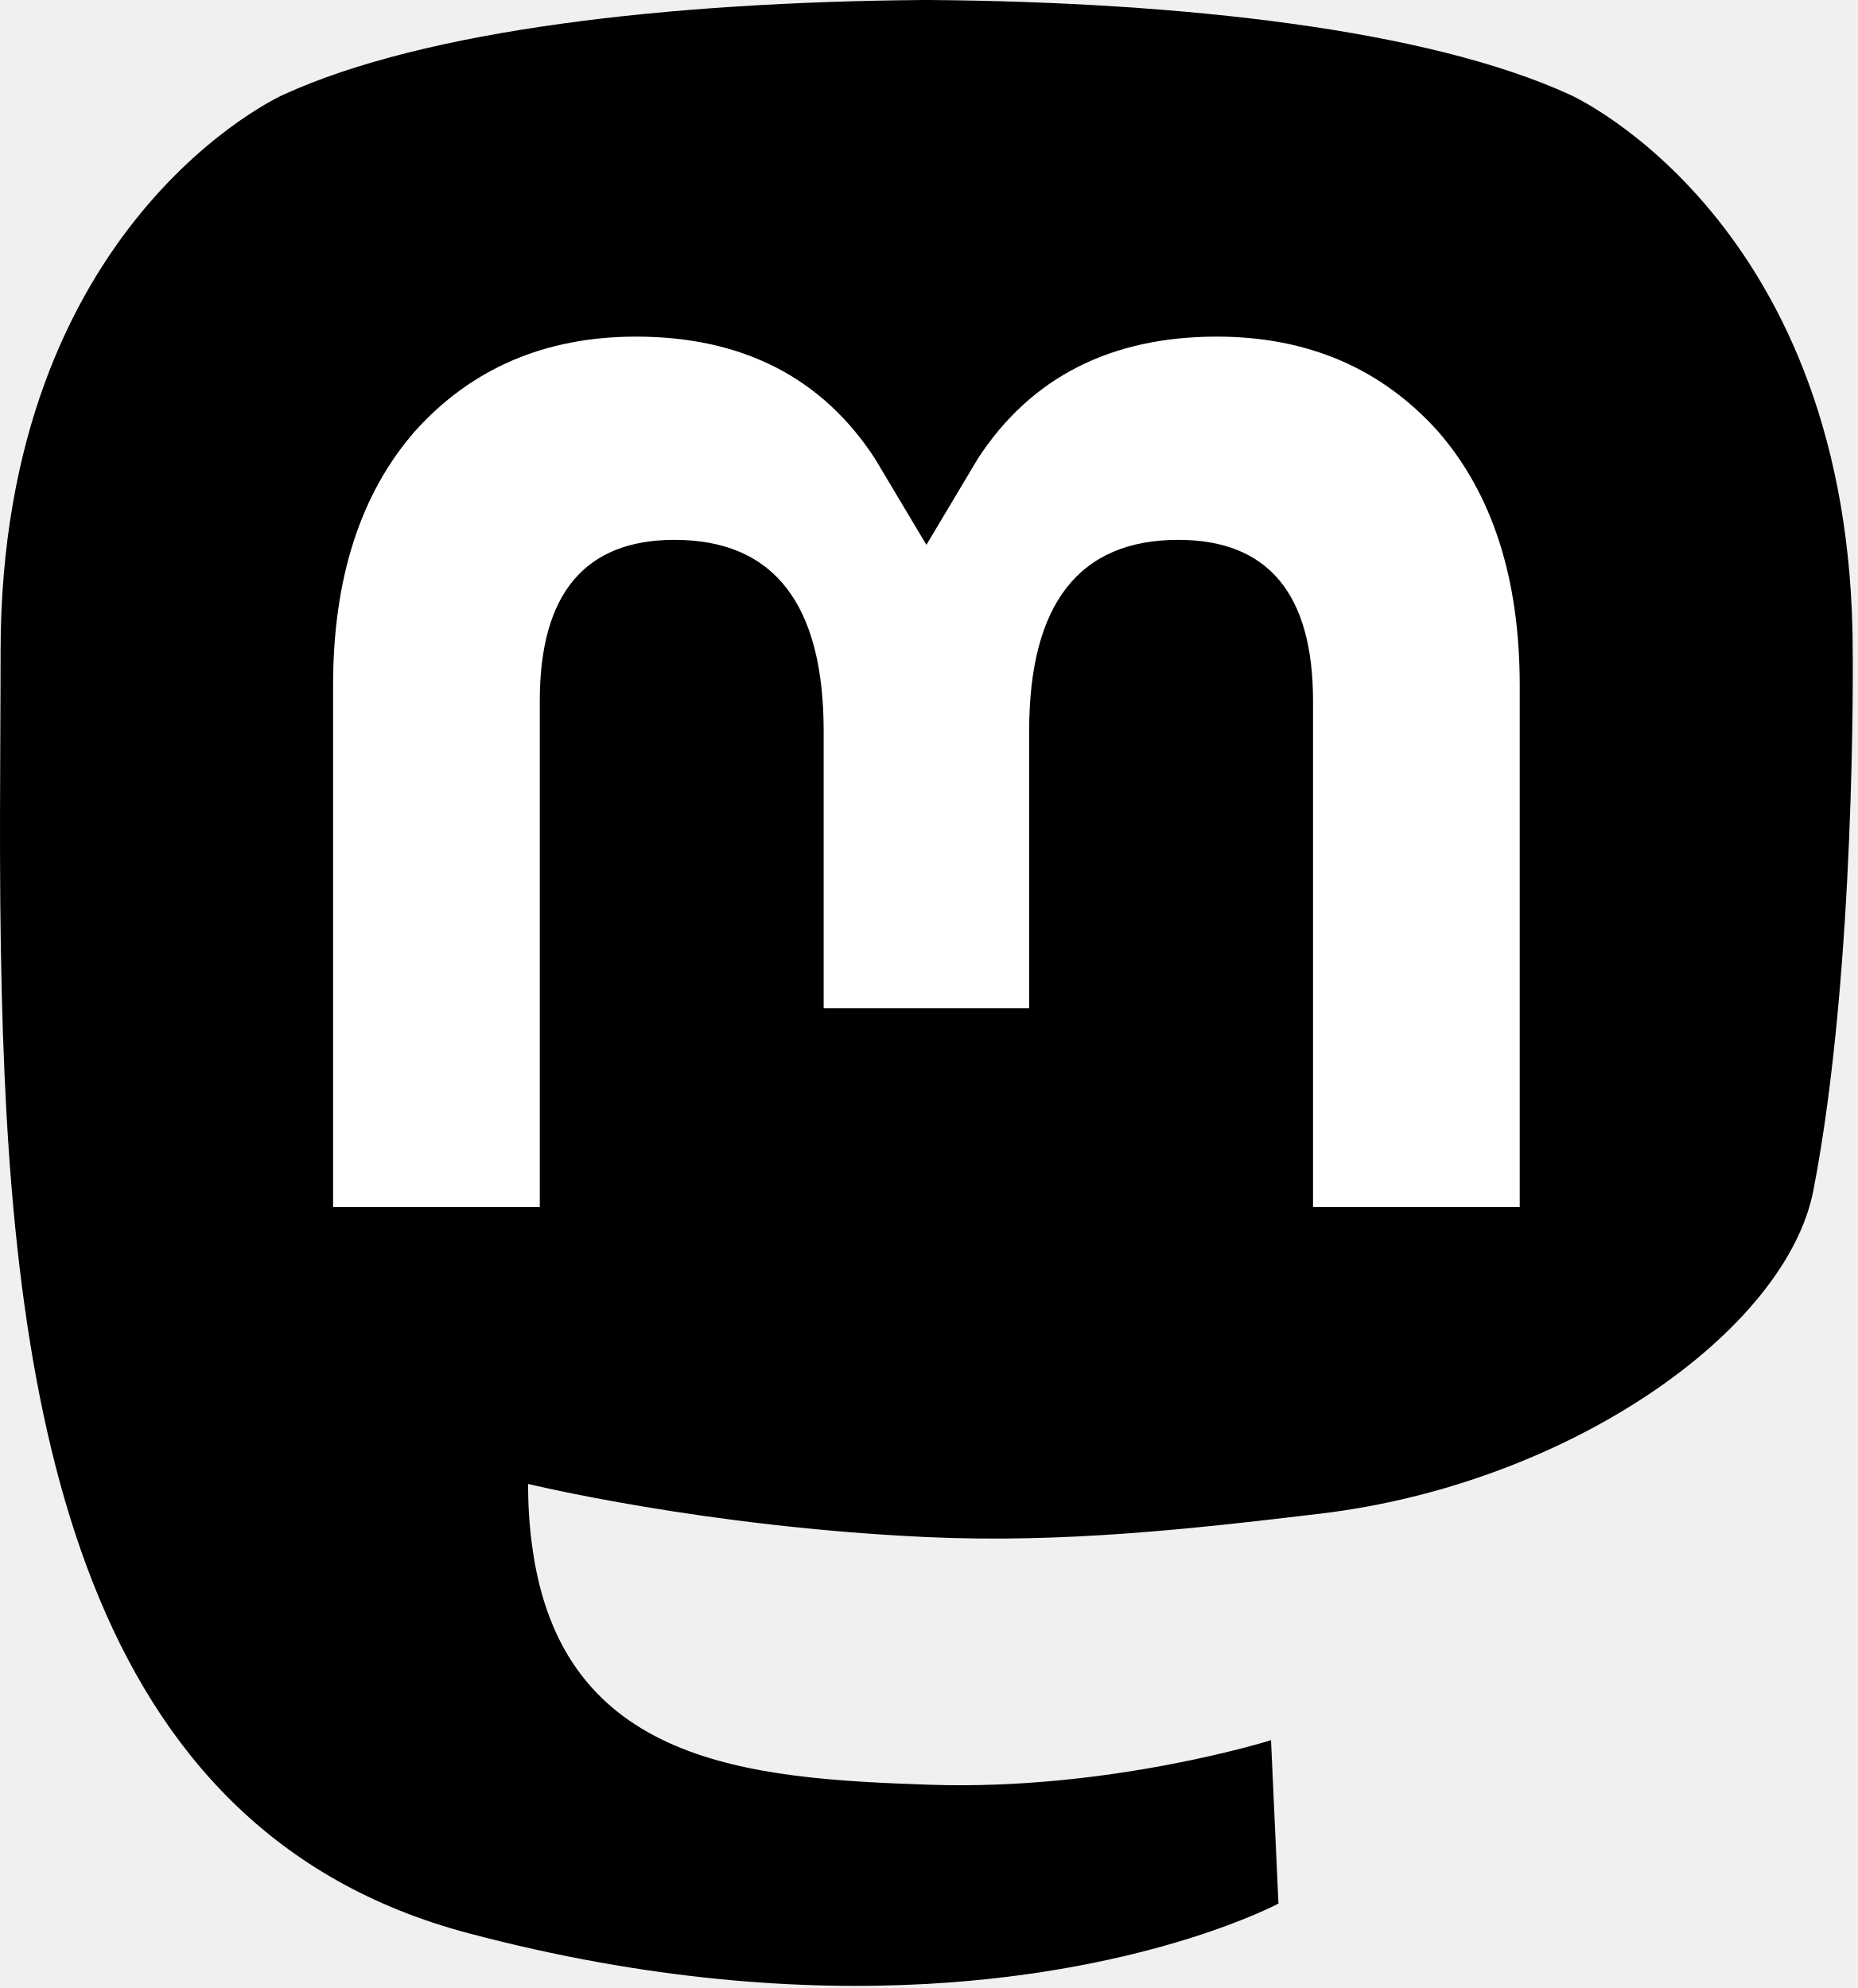
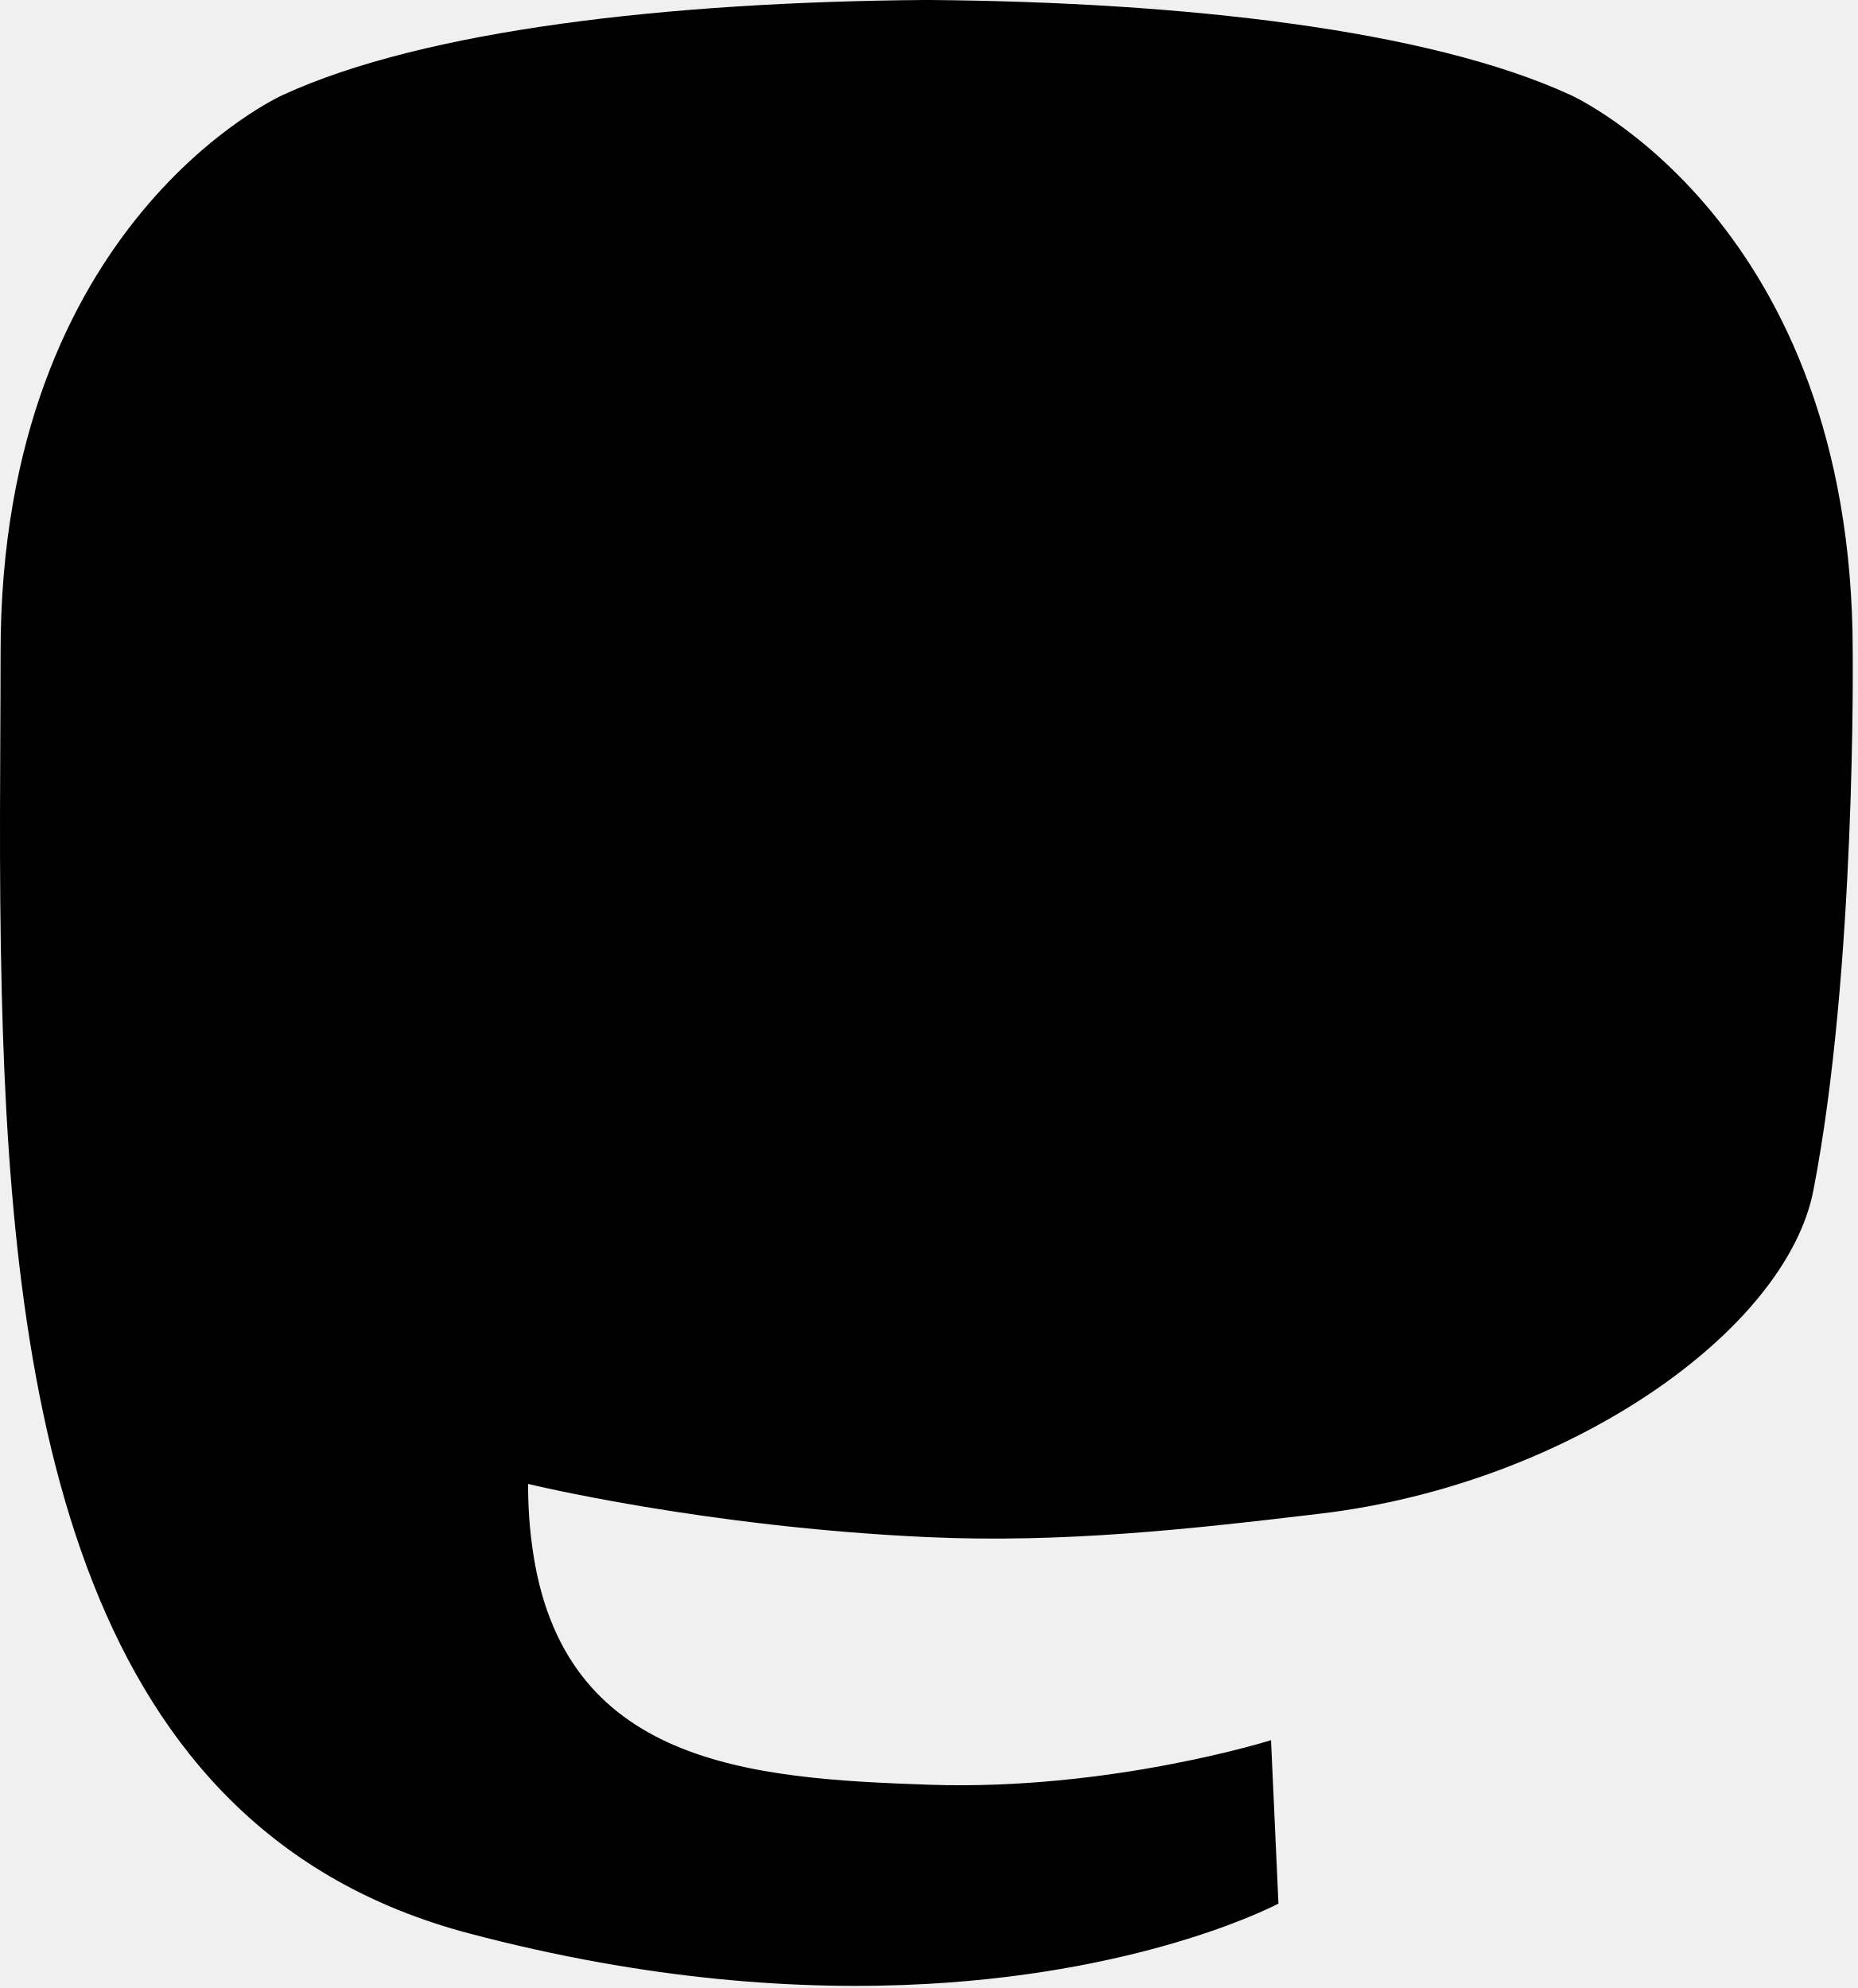
<svg xmlns="http://www.w3.org/2000/svg" viewBox="0 0 256 274">
-   <path d="M249.874 164.085c-3.753 19.307-33.613 40.438-67.908 44.533c-17.883 2.134-35.49 4.095-54.266 3.234c-30.705-1.407-54.933-7.33-54.933-7.33c0 2.99.184 5.836.553 8.498c3.992 30.302 30.047 32.118 54.728 32.964c24.912.852 47.094-6.142 47.094-6.142l1.023 22.521s-17.425 9.357-48.465 11.078c-17.116.94-38.369-.43-63.122-6.983c-53.686-14.21-62.92-71.436-64.332-129.502c-.43-17.24-.165-33.497-.165-47.094c0-59.375 38.903-76.779 38.903-76.779C58.6 4.074 92.259.286 127.25 0h.86c34.991.286 68.673 4.074 88.287 13.083c0 0 38.901 17.404 38.901 76.78c0 0 .488 43.807-5.425 74.222" />
-   <path fill="#FFF" d="M209.413 94.469v71.894H180.93V96.582c0-14.71-6.19-22.176-18.57-22.176c-13.687 0-20.547 8.857-20.547 26.37v38.195h-28.315v-38.195c0-17.513-6.862-26.37-20.55-26.37c-12.379 0-18.568 7.466-18.568 22.176v69.78H45.897V94.47c0-14.694 3.741-26.37 11.256-35.009c7.75-8.638 17.898-13.066 30.496-13.066c14.575 0 25.613 5.602 32.911 16.808l7.095 11.893l7.096-11.893c7.296-11.206 18.334-16.808 32.911-16.808c12.597 0 22.745 4.428 30.496 13.066c7.513 8.639 11.255 20.315 11.255 35.009" />
+   <path id="outer" d="M249.874 164.085c-3.753 19.307-33.613 40.438-67.908 44.533c-17.883 2.134-35.49 4.095-54.266 3.234c-30.705-1.407-54.933-7.33-54.933-7.33c0 2.99.184 5.836.553 8.498c3.992 30.302 30.047 32.118 54.728 32.964c24.912.852 47.094-6.142 47.094-6.142l1.023 22.521s-17.425 9.357-48.465 11.078c-17.116.94-38.369-.43-63.122-6.983c-53.686-14.21-62.92-71.436-64.332-129.502c-.43-17.24-.165-33.497-.165-47.094c0-59.375 38.903-76.779 38.903-76.779C58.6 4.074 92.259.286 127.25 0h.86c34.991.286 68.673 4.074 88.287 13.083c0 0 38.901 17.404 38.901 76.78c0 0 .488 43.807-5.425 74.222" />
+   <path id="inner" d="M209.413 94.469v71.894H180.93V96.582c0-14.71-6.19-22.176-18.57-22.176c-13.687 0-20.547 8.857-20.547 26.37v38.195h-28.315v-38.195c0-17.513-6.862-26.37-20.55-26.37c-12.379 0-18.568 7.466-18.568 22.176v69.78H45.897V94.47c0-14.694 3.741-26.37 11.256-35.009c7.75-8.638 17.898-13.066 30.496-13.066c14.575 0 25.613 5.602 32.911 16.808l7.095 11.893l7.096-11.893c7.296-11.206 18.334-16.808 32.911-16.808c12.597 0 22.745 4.428 30.496 13.066c7.513 8.639 11.255 20.315 11.255 35.009" />
</svg>
